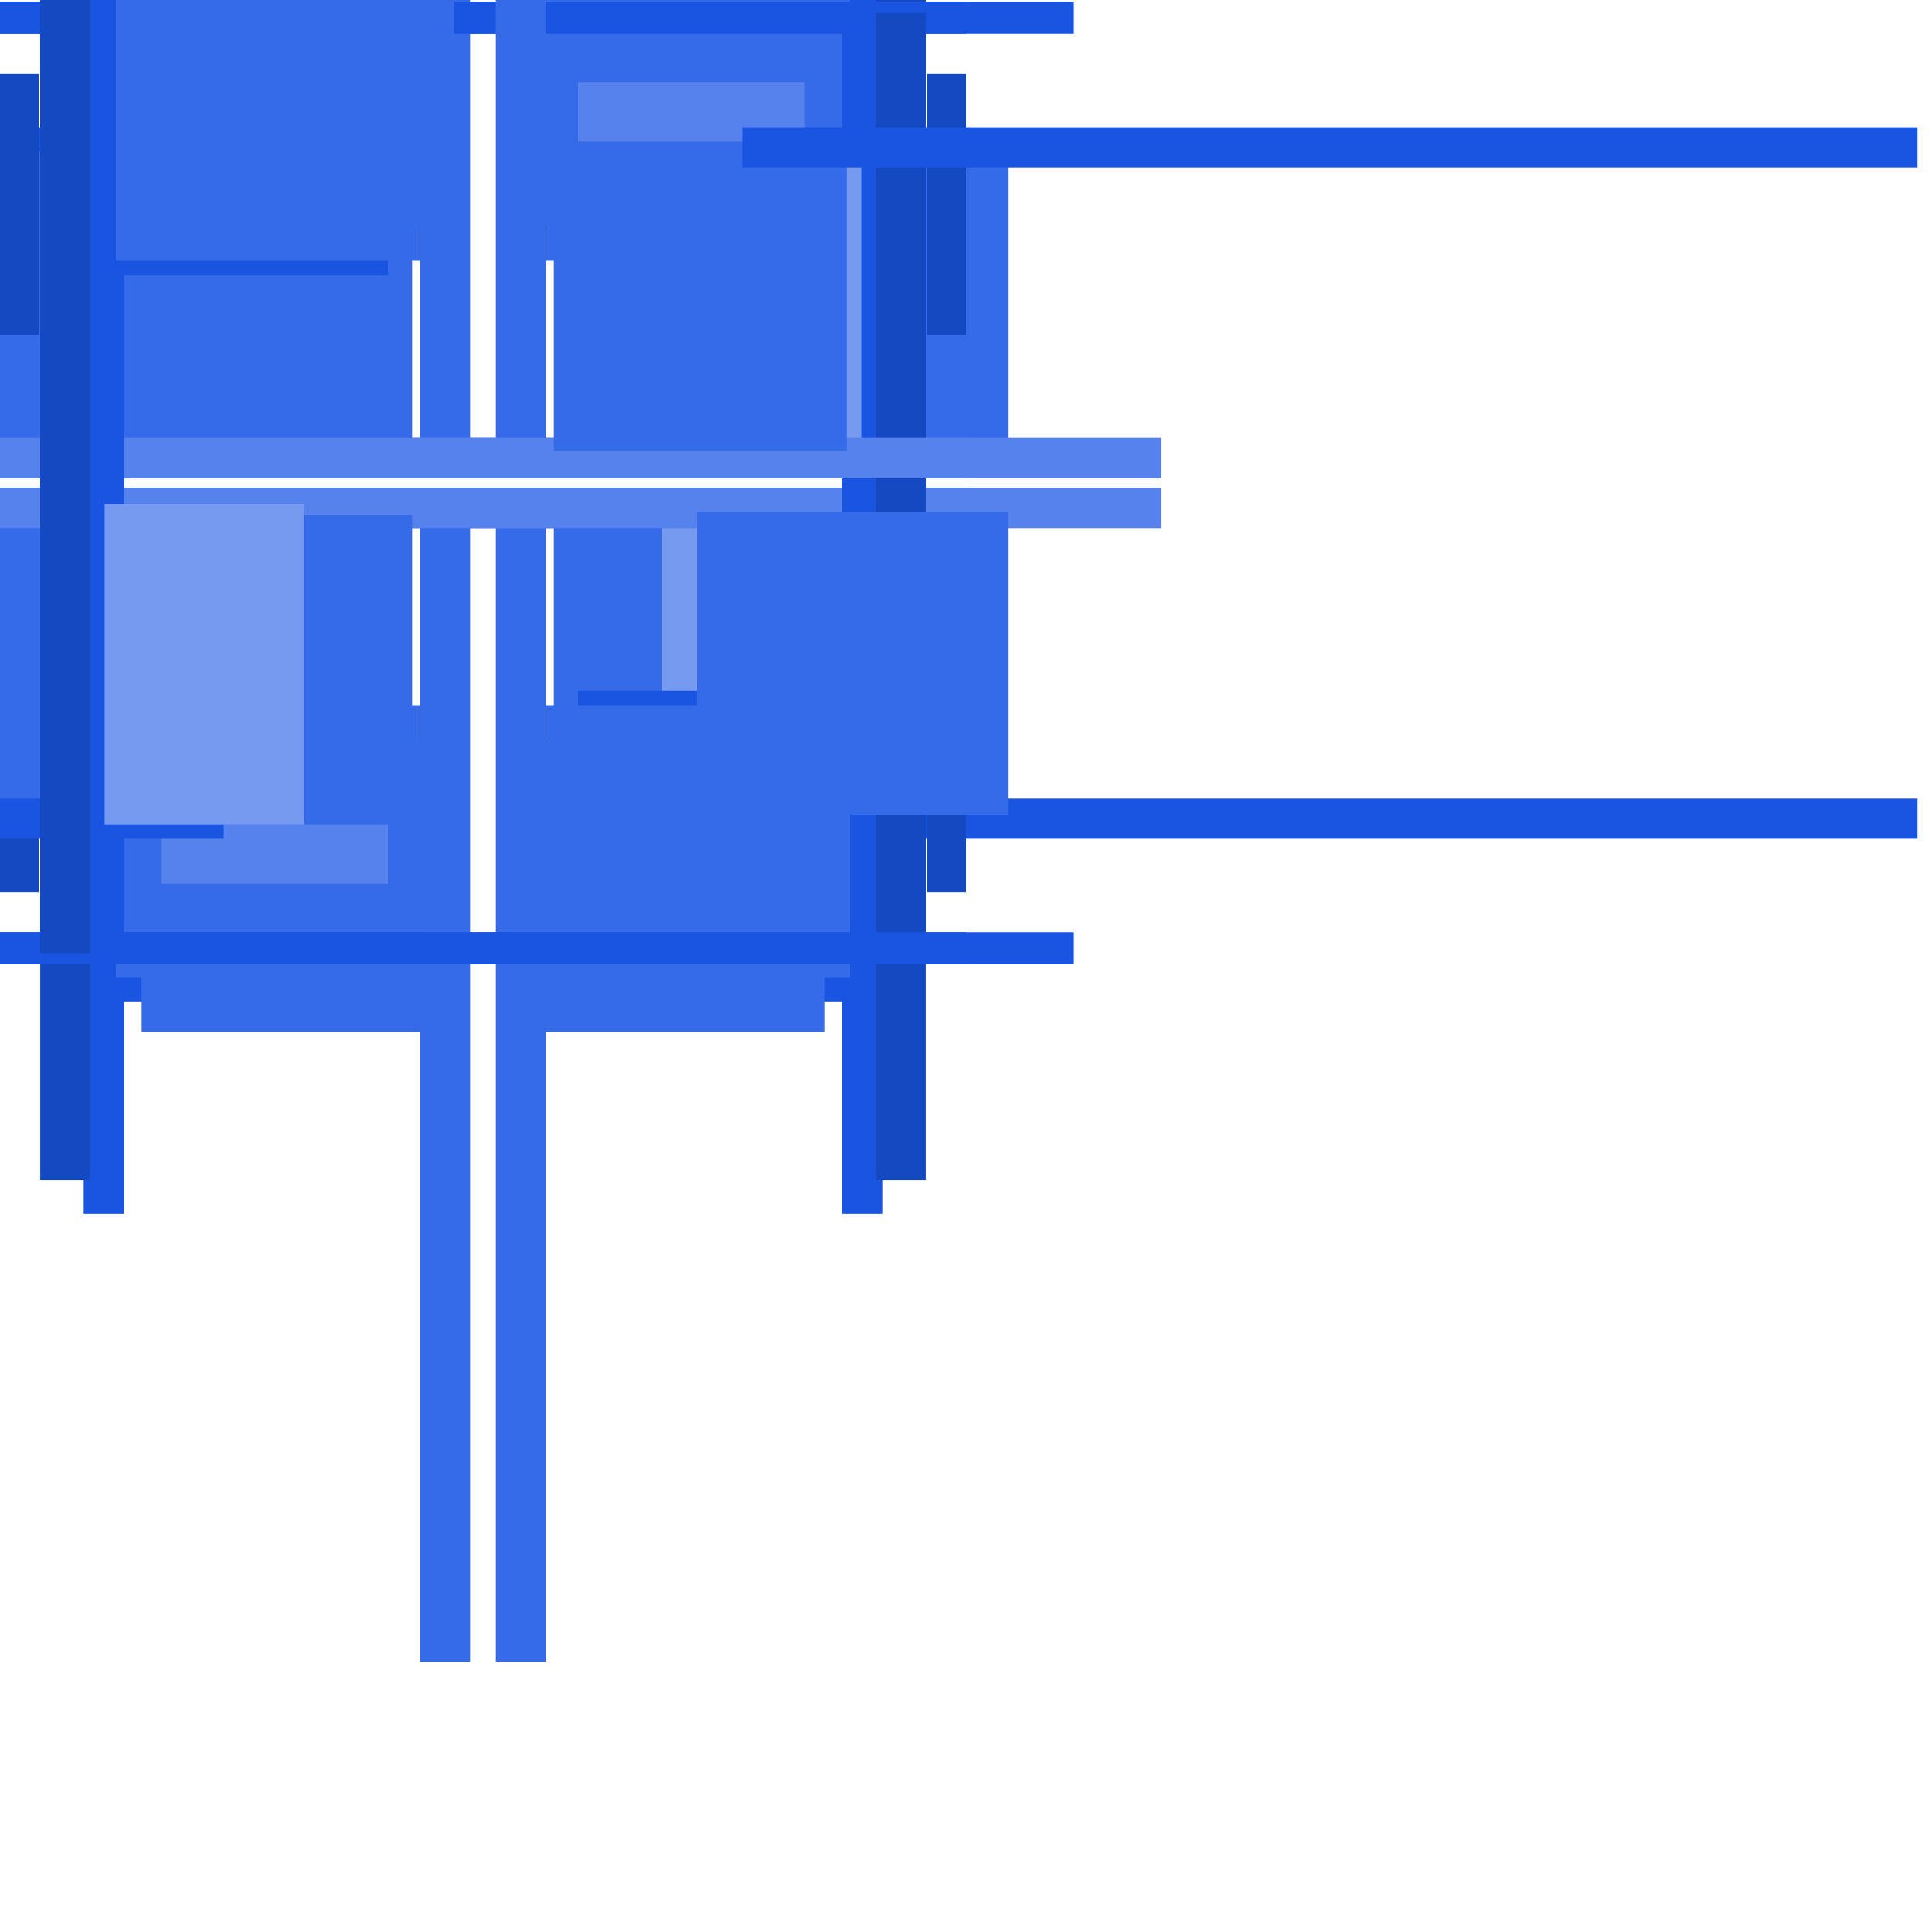
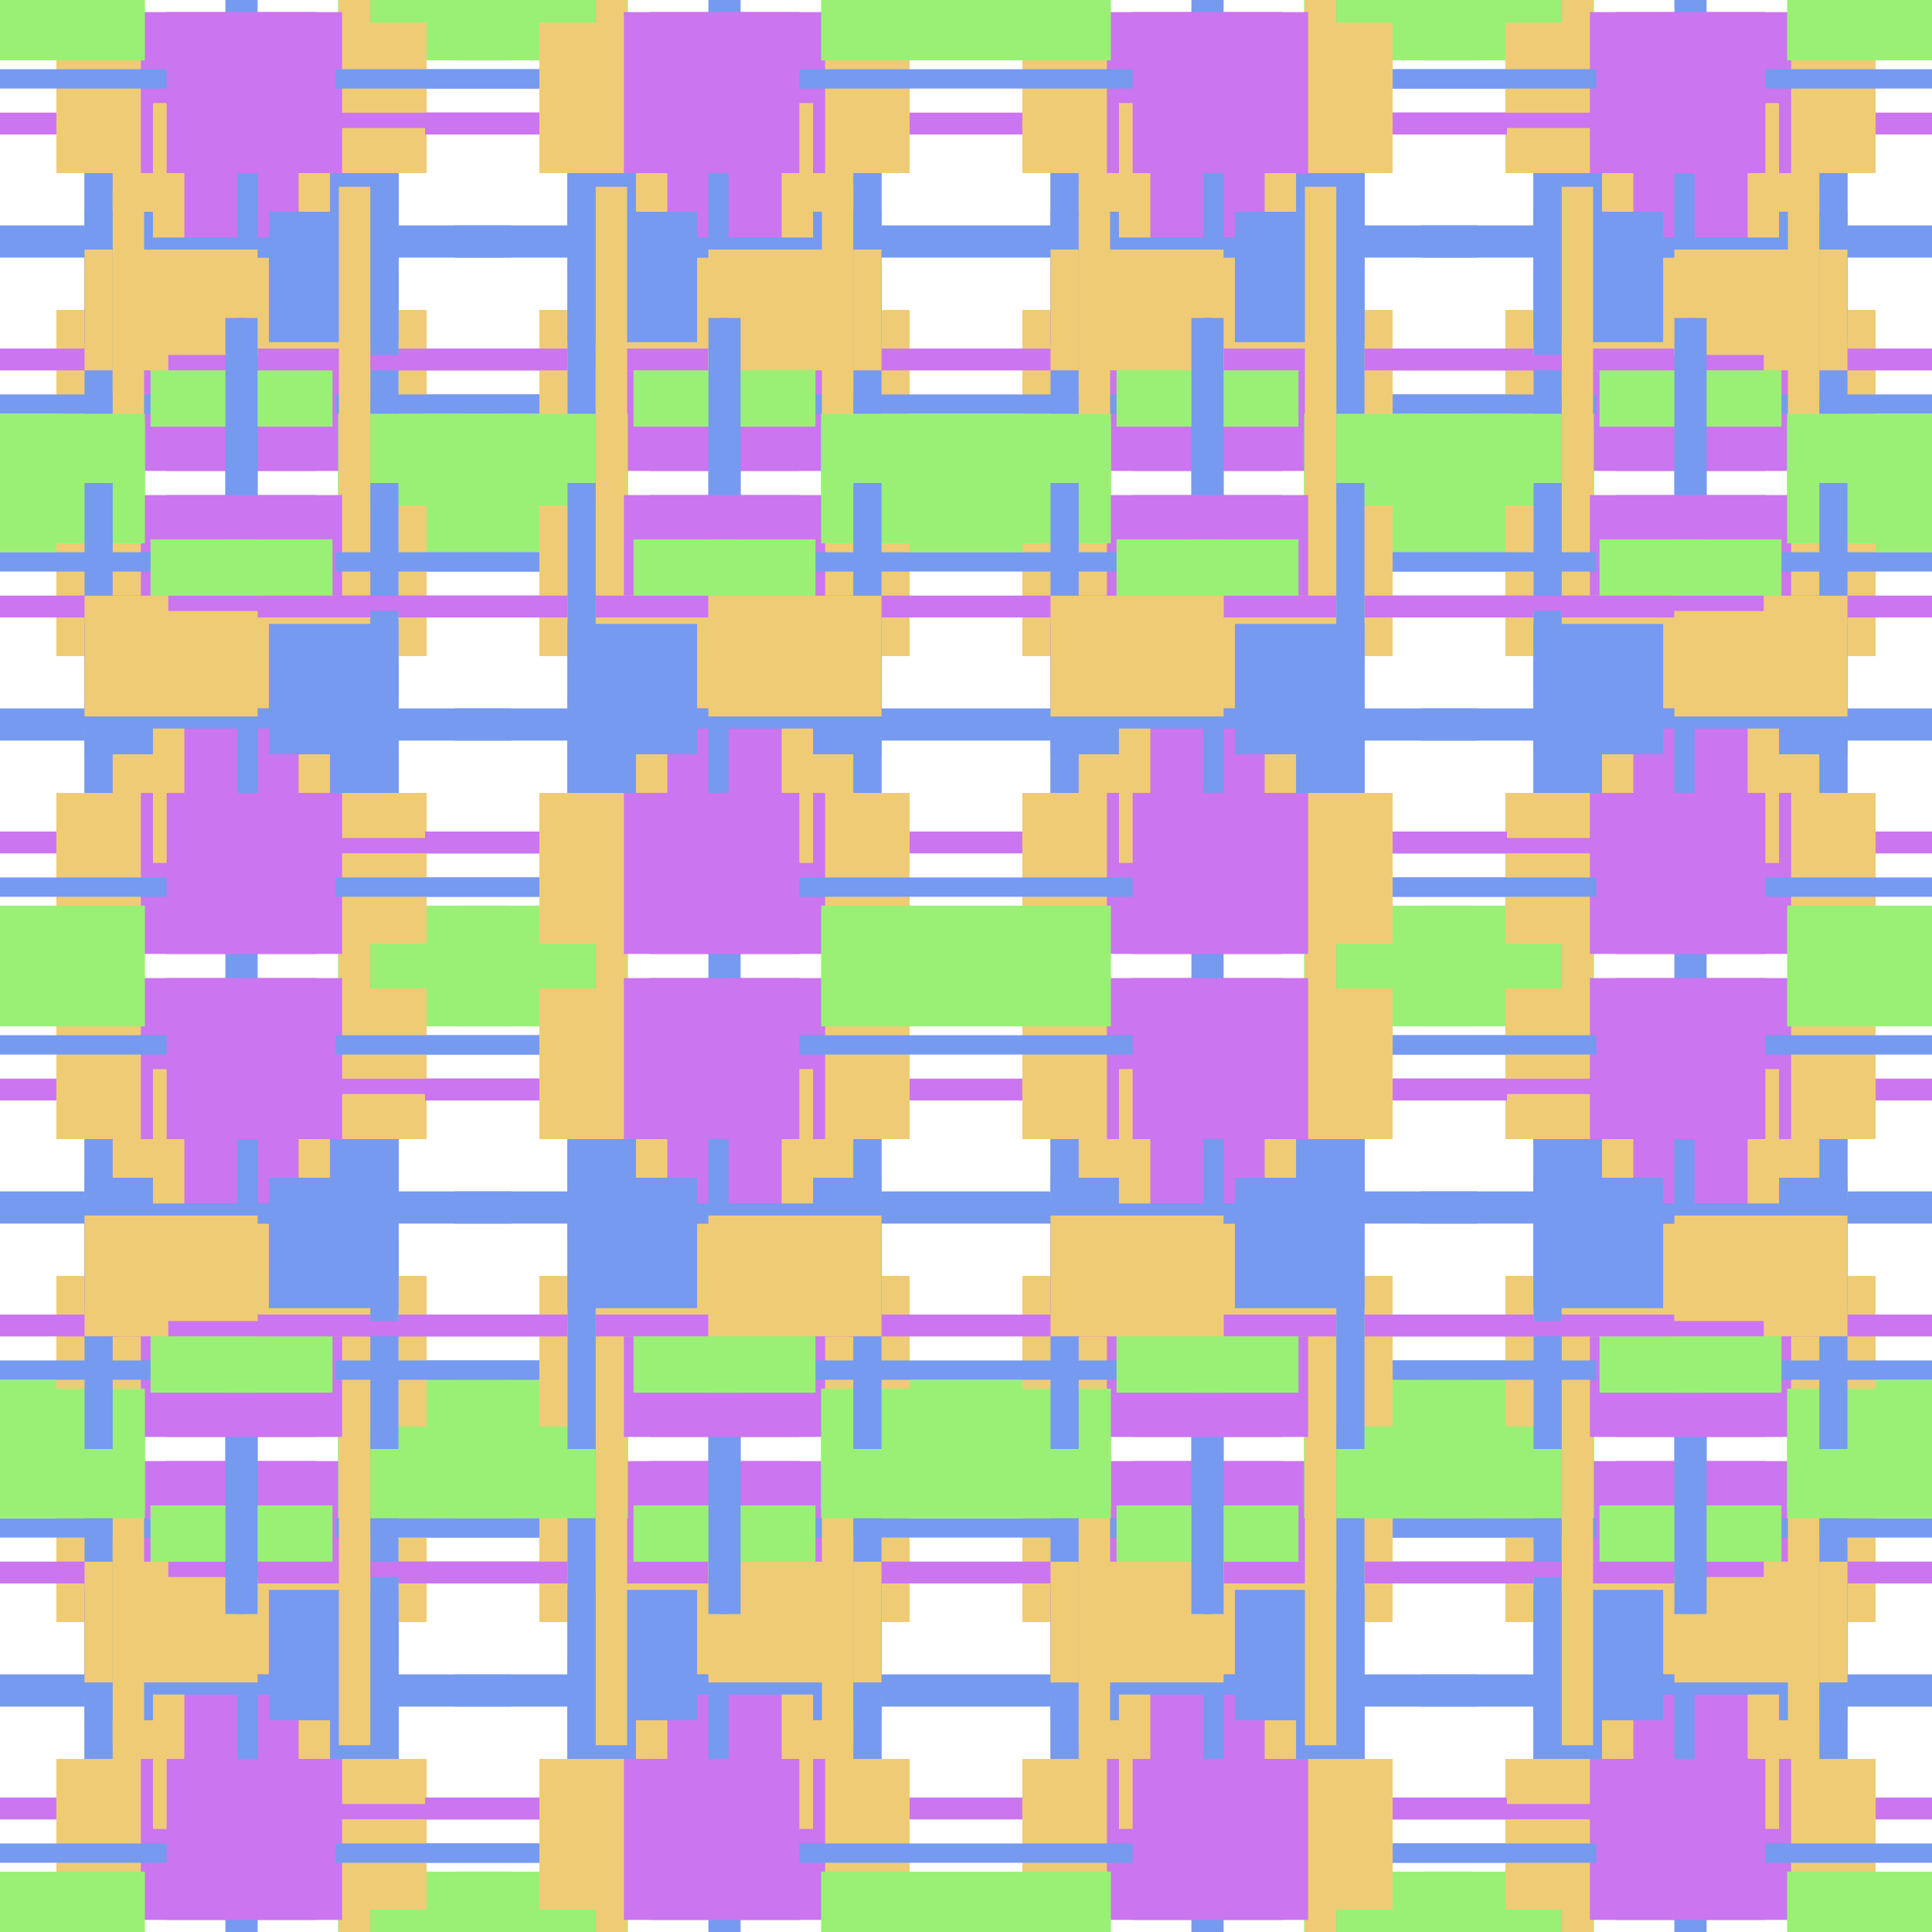
<svg xmlns="http://www.w3.org/2000/svg" xmlns:xlink="http://www.w3.org/1999/xlink" width="100%" height="100%" viewBox="0 0 2400 2400" style="stroke-width:0;margin: auto;height: -webkit-fill-available">
  <defs>
    <symbol id="shapes">
-       <rect x="308" y="304" width="31" height="728" transform-origin="600 600" style="fill:hsl(222,80%,56%)">
+       <rect x="140" y="140" width="532" height="27" transform-origin="300 300" style="fill:hsl(282,80%,70%)">
        <animateTransform attributeName="transform" attributeType="XML" type="rotate" dur="10s" values="0;120;120;240;240;360;360" keyTimes="0;0.166;0.333;0.5;0.666;0.833;1" calcMode="spline" keySplines="0.5 0 0.75 1;0.5 0 0.75 1;0.5 0 0.75 1;0.5 0 0.75 1;0.5 0 0.75 1;0.5 0 0.75 1" repeatCount="indefinite" />
      </rect>
-       <rect x="359" y="352" width="141" height="197" transform-origin="600 600" style="fill:hsl(222,80%,63%)">
+       <rect x="280" y="280" width="130" height="192" transform-origin="300 300" style="fill:hsl(402,80%,70%)">
        <animateTransform attributeName="transform" attributeType="XML" type="rotate" dur="10s" values="0;120;120;240;240;360;360" keyTimes="0;0.166;0.333;0.5;0.666;0.833;1" calcMode="spline" keySplines="0.5 0 0.75 1;0.5 0 0.75 1;0.5 0 0.75 1;0.5 0 0.75 1;0.5 0 0.75 1;0.5 0 0.75 1" repeatCount="indefinite" />
      </rect>
-       <rect x="-5" y="303" width="726" height="25" transform-origin="600 600" style="fill:hsl(222,80%,63%)">
+       <rect x="140" y="420" width="32" height="525" transform-origin="300 300" style="fill:hsl(222,80%,70%)">
        <animateTransform attributeName="transform" attributeType="XML" type="rotate" dur="10s" values="0;120;120;240;240;360;360" keyTimes="0;0.166;0.333;0.5;0.666;0.833;1" calcMode="spline" keySplines="0.5 0 0.75 1;0.5 0 0.75 1;0.5 0 0.75 1;0.5 0 0.75 1;0.5 0 0.75 1;0.5 0 0.75 1" repeatCount="indefinite" />
      </rect>
-       <rect x="433" y="94" width="193" height="188" transform-origin="600 600" style="fill:hsl(222,80%,56%)">
+       <rect x="420" y="525" width="210" height="161" transform-origin="300 300" style="fill:hsl(462,80%,70%)">
        <animateTransform attributeName="transform" attributeType="XML" type="rotate" dur="10s" values="0;120;120;240;240;360;360" keyTimes="0;0.166;0.333;0.5;0.666;0.833;1" calcMode="spline" keySplines="0.5 0 0.75 1;0.5 0 0.75 1;0.5 0 0.75 1;0.5 0 0.75 1;0.5 0 0.75 1;0.5 0 0.75 1" repeatCount="indefinite" />
      </rect>
-       <rect x="52" y="17" width="25" height="737" transform-origin="600 600" style="fill:hsl(222,80%,49%)">
+       <rect x="245" y="490" width="538" height="24" transform-origin="300 300" style="fill:hsl(222,80%,70%)">
        <animateTransform attributeName="transform" attributeType="XML" type="rotate" dur="10s" values="0;120;120;240;240;360;360" keyTimes="0;0.166;0.333;0.5;0.666;0.833;1" calcMode="spline" keySplines="0.5 0 0.75 1;0.5 0 0.75 1;0.5 0 0.75 1;0.5 0 0.75 1;0.5 0 0.75 1;0.5 0 0.75 1" repeatCount="indefinite" />
      </rect>
-       <rect x="39" y="429" width="202" height="193" transform-origin="600 600" style="fill:hsl(222,80%,49%)">
+       <rect x="245" y="280" width="126" height="165" transform-origin="300 300" style="fill:hsl(282,80%,70%)">
        <animateTransform attributeName="transform" attributeType="XML" type="rotate" dur="10s" values="0;120;120;240;240;360;360" keyTimes="0;0.166;0.333;0.5;0.666;0.833;1" calcMode="spline" keySplines="0.5 0 0.75 1;0.5 0 0.75 1;0.5 0 0.75 1;0.5 0 0.75 1;0.5 0 0.75 1;0.5 0 0.75 1" repeatCount="indefinite" />
      </rect>
-       <rect x="-86" y="10" width="37" height="725" transform-origin="600 600" style="fill:hsl(222,80%,70%)">
+       <rect x="105" y="0" width="35" height="525" transform-origin="300 300" style="fill:hsl(222,80%,70%)">
        <animateTransform attributeName="transform" attributeType="XML" type="rotate" dur="10s" values="0;120;120;240;240;360;360" keyTimes="0;0.166;0.333;0.5;0.666;0.833;1" calcMode="spline" keySplines="0.5 0 0.75 1;0.5 0 0.75 1;0.5 0 0.75 1;0.5 0 0.75 1;0.5 0 0.75 1;0.5 0 0.75 1" repeatCount="indefinite" />
      </rect>
-       <rect x="344" y="320" width="182" height="192" transform-origin="600 600" style="fill:hsl(222,80%,56%)">
+       <rect x="70" y="385" width="112" height="187" transform-origin="300 300" style="fill:hsl(402,80%,70%)">
        <animateTransform attributeName="transform" attributeType="XML" type="rotate" dur="10s" values="0;120;120;240;240;360;360" keyTimes="0;0.166;0.333;0.5;0.666;0.833;1" calcMode="spline" keySplines="0.5 0 0.75 1;0.5 0 0.75 1;0.5 0 0.75 1;0.5 0 0.75 1;0.5 0 0.75 1;0.5 0 0.75 1" repeatCount="indefinite" />
      </rect>
-       <rect x="374" y="-92" width="734" height="19" transform-origin="600 600" style="fill:hsl(222,80%,63%)">
+       <rect x="140" y="455" width="39" height="513" transform-origin="300 300" style="fill:hsl(402,80%,70%)">
        <animateTransform attributeName="transform" attributeType="XML" type="rotate" dur="10s" values="0;120;120;240;240;360;360" keyTimes="0;0.166;0.333;0.5;0.666;0.833;1" calcMode="spline" keySplines="0.5 0 0.75 1;0.5 0 0.75 1;0.5 0 0.75 1;0.5 0 0.75 1;0.5 0 0.75 1;0.5 0 0.75 1" repeatCount="indefinite" />
      </rect>
-       <rect x="88" y="460" width="194" height="181" transform-origin="600 600" style="fill:hsl(222,80%,56%)">
+       <rect x="105" y="175" width="161" height="162" transform-origin="300 300" style="fill:hsl(222,80%,70%)">
        <animateTransform attributeName="transform" attributeType="XML" type="rotate" dur="10s" values="0;120;120;240;240;360;360" keyTimes="0;0.166;0.333;0.5;0.666;0.833;1" calcMode="spline" keySplines="0.5 0 0.75 1;0.5 0 0.75 1;0.5 0 0.75 1;0.5 0 0.75 1;0.5 0 0.75 1;0.5 0 0.75 1" repeatCount="indefinite" />
      </rect>
-       <rect x="461" y="496" width="730" height="25" transform-origin="600 600" style="fill:hsl(222,80%,49%)">
+       <rect x="280" y="280" width="25" height="525" transform-origin="300 300" style="fill:hsl(222,80%,70%)">
        <animateTransform attributeName="transform" attributeType="XML" type="rotate" dur="10s" values="0;120;120;240;240;360;360" keyTimes="0;0.166;0.333;0.5;0.666;0.833;1" calcMode="spline" keySplines="0.5 0 0.75 1;0.5 0 0.75 1;0.5 0 0.75 1;0.5 0 0.75 1;0.5 0 0.75 1;0.5 0 0.75 1" repeatCount="indefinite" />
      </rect>
-       <rect x="72" y="438" width="189" height="169" transform-origin="600 600" style="fill:hsl(222,80%,56%)">
+       <rect x="280" y="70" width="133" height="156" transform-origin="300 300" style="fill:hsl(462,80%,70%)">
        <animateTransform attributeName="transform" attributeType="XML" type="rotate" dur="10s" values="0;120;120;240;240;360;360" keyTimes="0;0.166;0.333;0.5;0.666;0.833;1" calcMode="spline" keySplines="0.5 0 0.75 1;0.5 0 0.75 1;0.5 0 0.75 1;0.5 0 0.75 1;0.5 0 0.75 1;0.5 0 0.75 1" repeatCount="indefinite" />
      </rect>
-       <rect x="-67" y="1" width="734" height="20" transform-origin="600 600" style="fill:hsl(222,80%,49%)">
+       <rect x="455" y="140" width="536" height="19" transform-origin="300 300" style="fill:hsl(282,80%,70%)">
        <animateTransform attributeName="transform" attributeType="XML" type="rotate" dur="10s" values="0;120;120;240;240;360;360" keyTimes="0;0.166;0.333;0.5;0.666;0.833;1" calcMode="spline" keySplines="0.5 0 0.75 1;0.5 0 0.75 1;0.5 0 0.75 1;0.5 0 0.75 1;0.5 0 0.75 1;0.5 0 0.75 1" repeatCount="indefinite" />
      </rect>
-       <rect x="-98" y="392" width="122" height="162" transform-origin="600 600" style="fill:hsl(222,80%,42%)">
+       <rect x="175" y="385" width="218" height="200" transform-origin="300 300" style="fill:hsl(282,80%,70%)">
        <animateTransform attributeName="transform" attributeType="XML" type="rotate" dur="10s" values="0;120;120;240;240;360;360" keyTimes="0;0.166;0.333;0.5;0.666;0.833;1" calcMode="spline" keySplines="0.5 0 0.75 1;0.5 0 0.75 1;0.5 0 0.75 1;0.5 0 0.75 1;0.5 0 0.75 1;0.5 0 0.75 1" repeatCount="indefinite" />
      </rect>
-       <rect x="25" y="8" width="31" height="725" transform-origin="600 600" style="fill:hsl(222,80%,42%)">
+       <rect x="105" y="280" width="530" height="25" transform-origin="300 300" style="fill:hsl(222,80%,70%)">
        <animateTransform attributeName="transform" attributeType="XML" type="rotate" dur="10s" values="0;120;120;240;240;360;360" keyTimes="0;0.166;0.333;0.5;0.666;0.833;1" calcMode="spline" keySplines="0.5 0 0.75 1;0.5 0 0.75 1;0.5 0 0.75 1;0.5 0 0.75 1;0.5 0 0.75 1;0.5 0 0.75 1" repeatCount="indefinite" />
      </rect>
-       <rect x="65" y="88" width="124" height="199" transform-origin="600 600" style="fill:hsl(222,80%,70%)">
+       <rect x="280" y="140" width="215" height="150" transform-origin="300 300" style="fill:hsl(402,80%,70%)">
        <animateTransform attributeName="transform" attributeType="XML" type="rotate" dur="10s" values="0;120;120;240;240;360;360" keyTimes="0;0.166;0.333;0.5;0.666;0.833;1" calcMode="spline" keySplines="0.5 0 0.75 1;0.5 0 0.75 1;0.5 0 0.75 1;0.5 0 0.75 1;0.5 0 0.75 1;0.5 0 0.75 1" repeatCount="indefinite" />
      </rect>
    </symbol>
  </defs>
  <symbol id="quad3">
    <symbol id="quad2">
      <symbol id="quad1">
        <symbol id="quad0">
          <g>
            <use xlink:href="#shapes" />
          </g>
        </symbol>
-         <g>
-           <use xlink:href="#quad0" />
-         </g>
-         <g transform="scale(-1 -1) translate(-600 -600)">
+         <g transform="scale(1 1) translate(0 0)">
          <use xlink:href="#quad0" />
        </g>
        <g transform="scale(-1 1) translate(-600 0)">
          <use xlink:href="#quad0" />
        </g>
        <g transform="scale(1 -1) translate(0 -600)">
          <use xlink:href="#quad0" />
        </g>
+         <g transform="scale(-1 -1) translate(-600 -600)">
+           <use xlink:href="#quad0" />
+         </g>
      </symbol>
-       <g>
+       <g transform="scale(1 1) translate(0 0)">
+         <use xlink:href="#quad1" />
+       </g>
+       <g transform="scale(-1 1) translate(-1200 0)">
+         <use xlink:href="#quad1" />
+       </g>
+       <g transform="scale(1 -1) translate(0 -1200)">
+         <use xlink:href="#quad1" />
+       </g>
+       <g transform="scale(-1 -1) translate(-1200 -1200)">
        <use xlink:href="#quad1" />
      </g>
    </symbol>
-     <g>
-       <use xlink:href="#quad2" />
-     </g>
-     <g transform="scale(-1 -1) translate(-2400 -2400)">
+     <g transform="scale(1 1) translate(0 0)">
      <use xlink:href="#quad2" />
    </g>
    <g transform="scale(-1 1) translate(-2400 0)">
      <use xlink:href="#quad2" />
    </g>
    <g transform="scale(1 -1) translate(0 -2400)">
      <use xlink:href="#quad2" />
    </g>
+     <g transform="scale(-1 -1) translate(-2400 -2400)">
+       <use xlink:href="#quad2" />
+     </g>
  </symbol>
-   <g transform="scale(2 2)">
+   <g transform="scale(1 1)">
    <use xlink:href="#quad3" />
  </g>
</svg>
